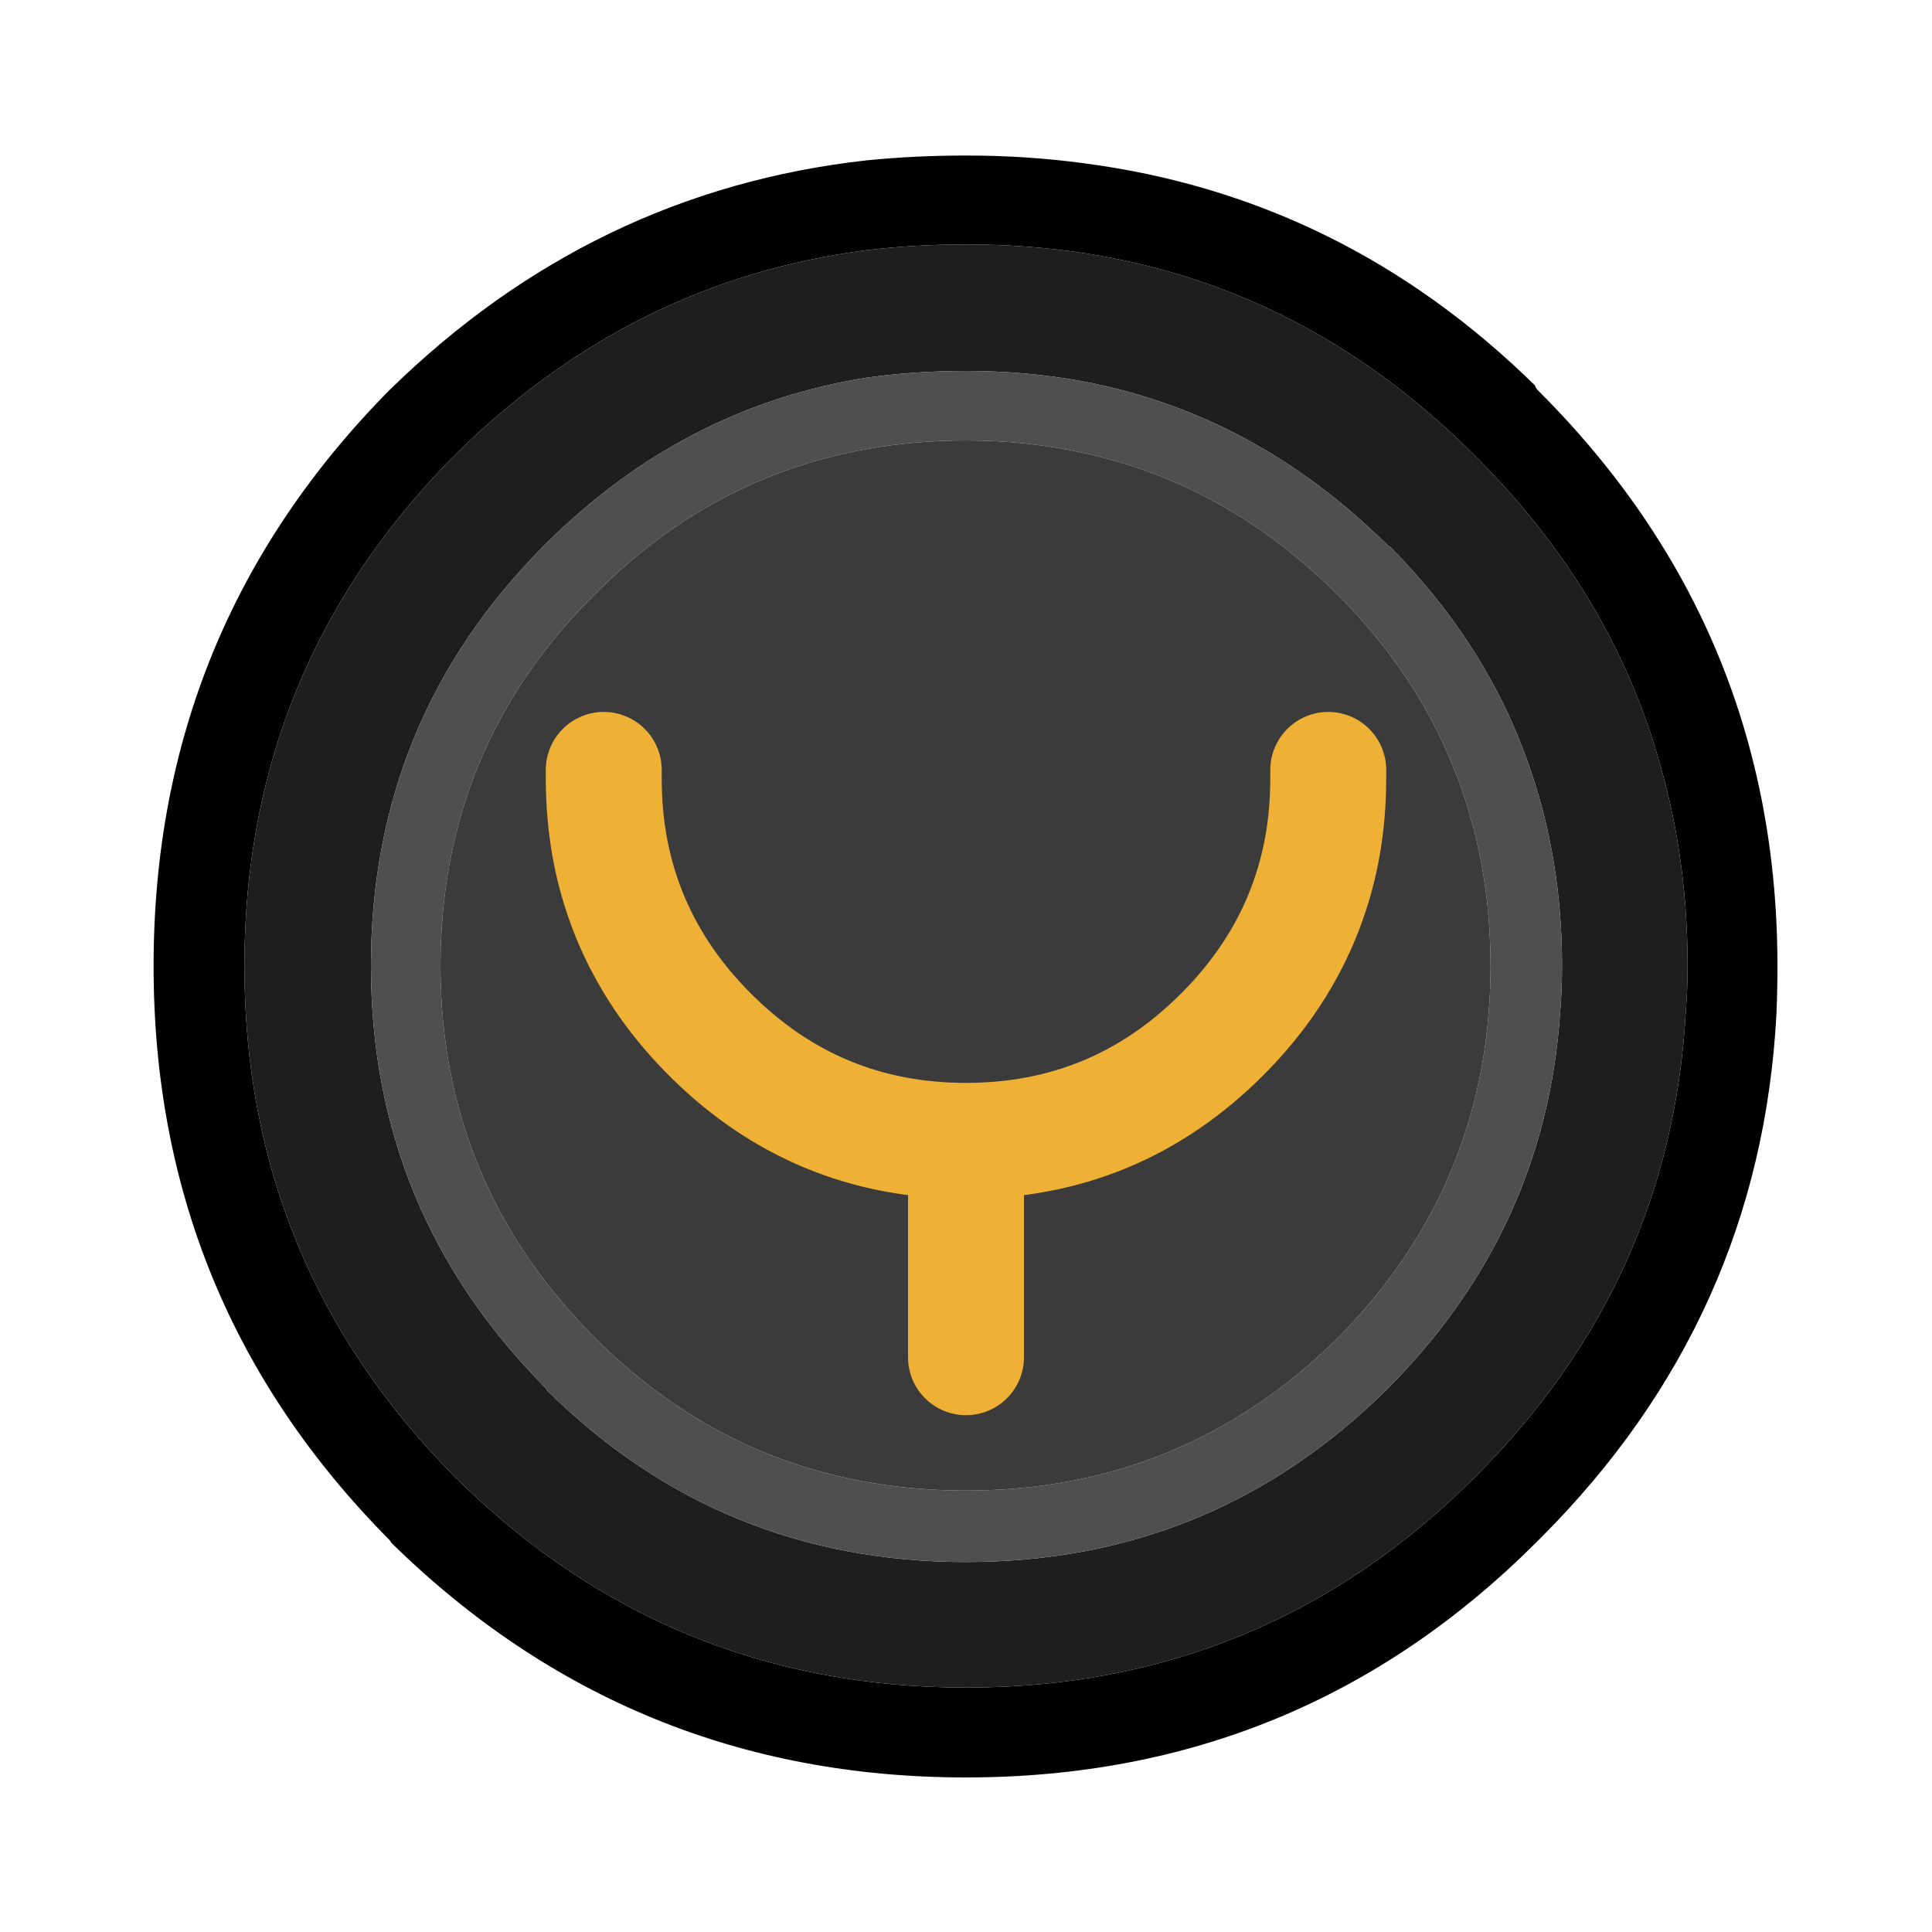
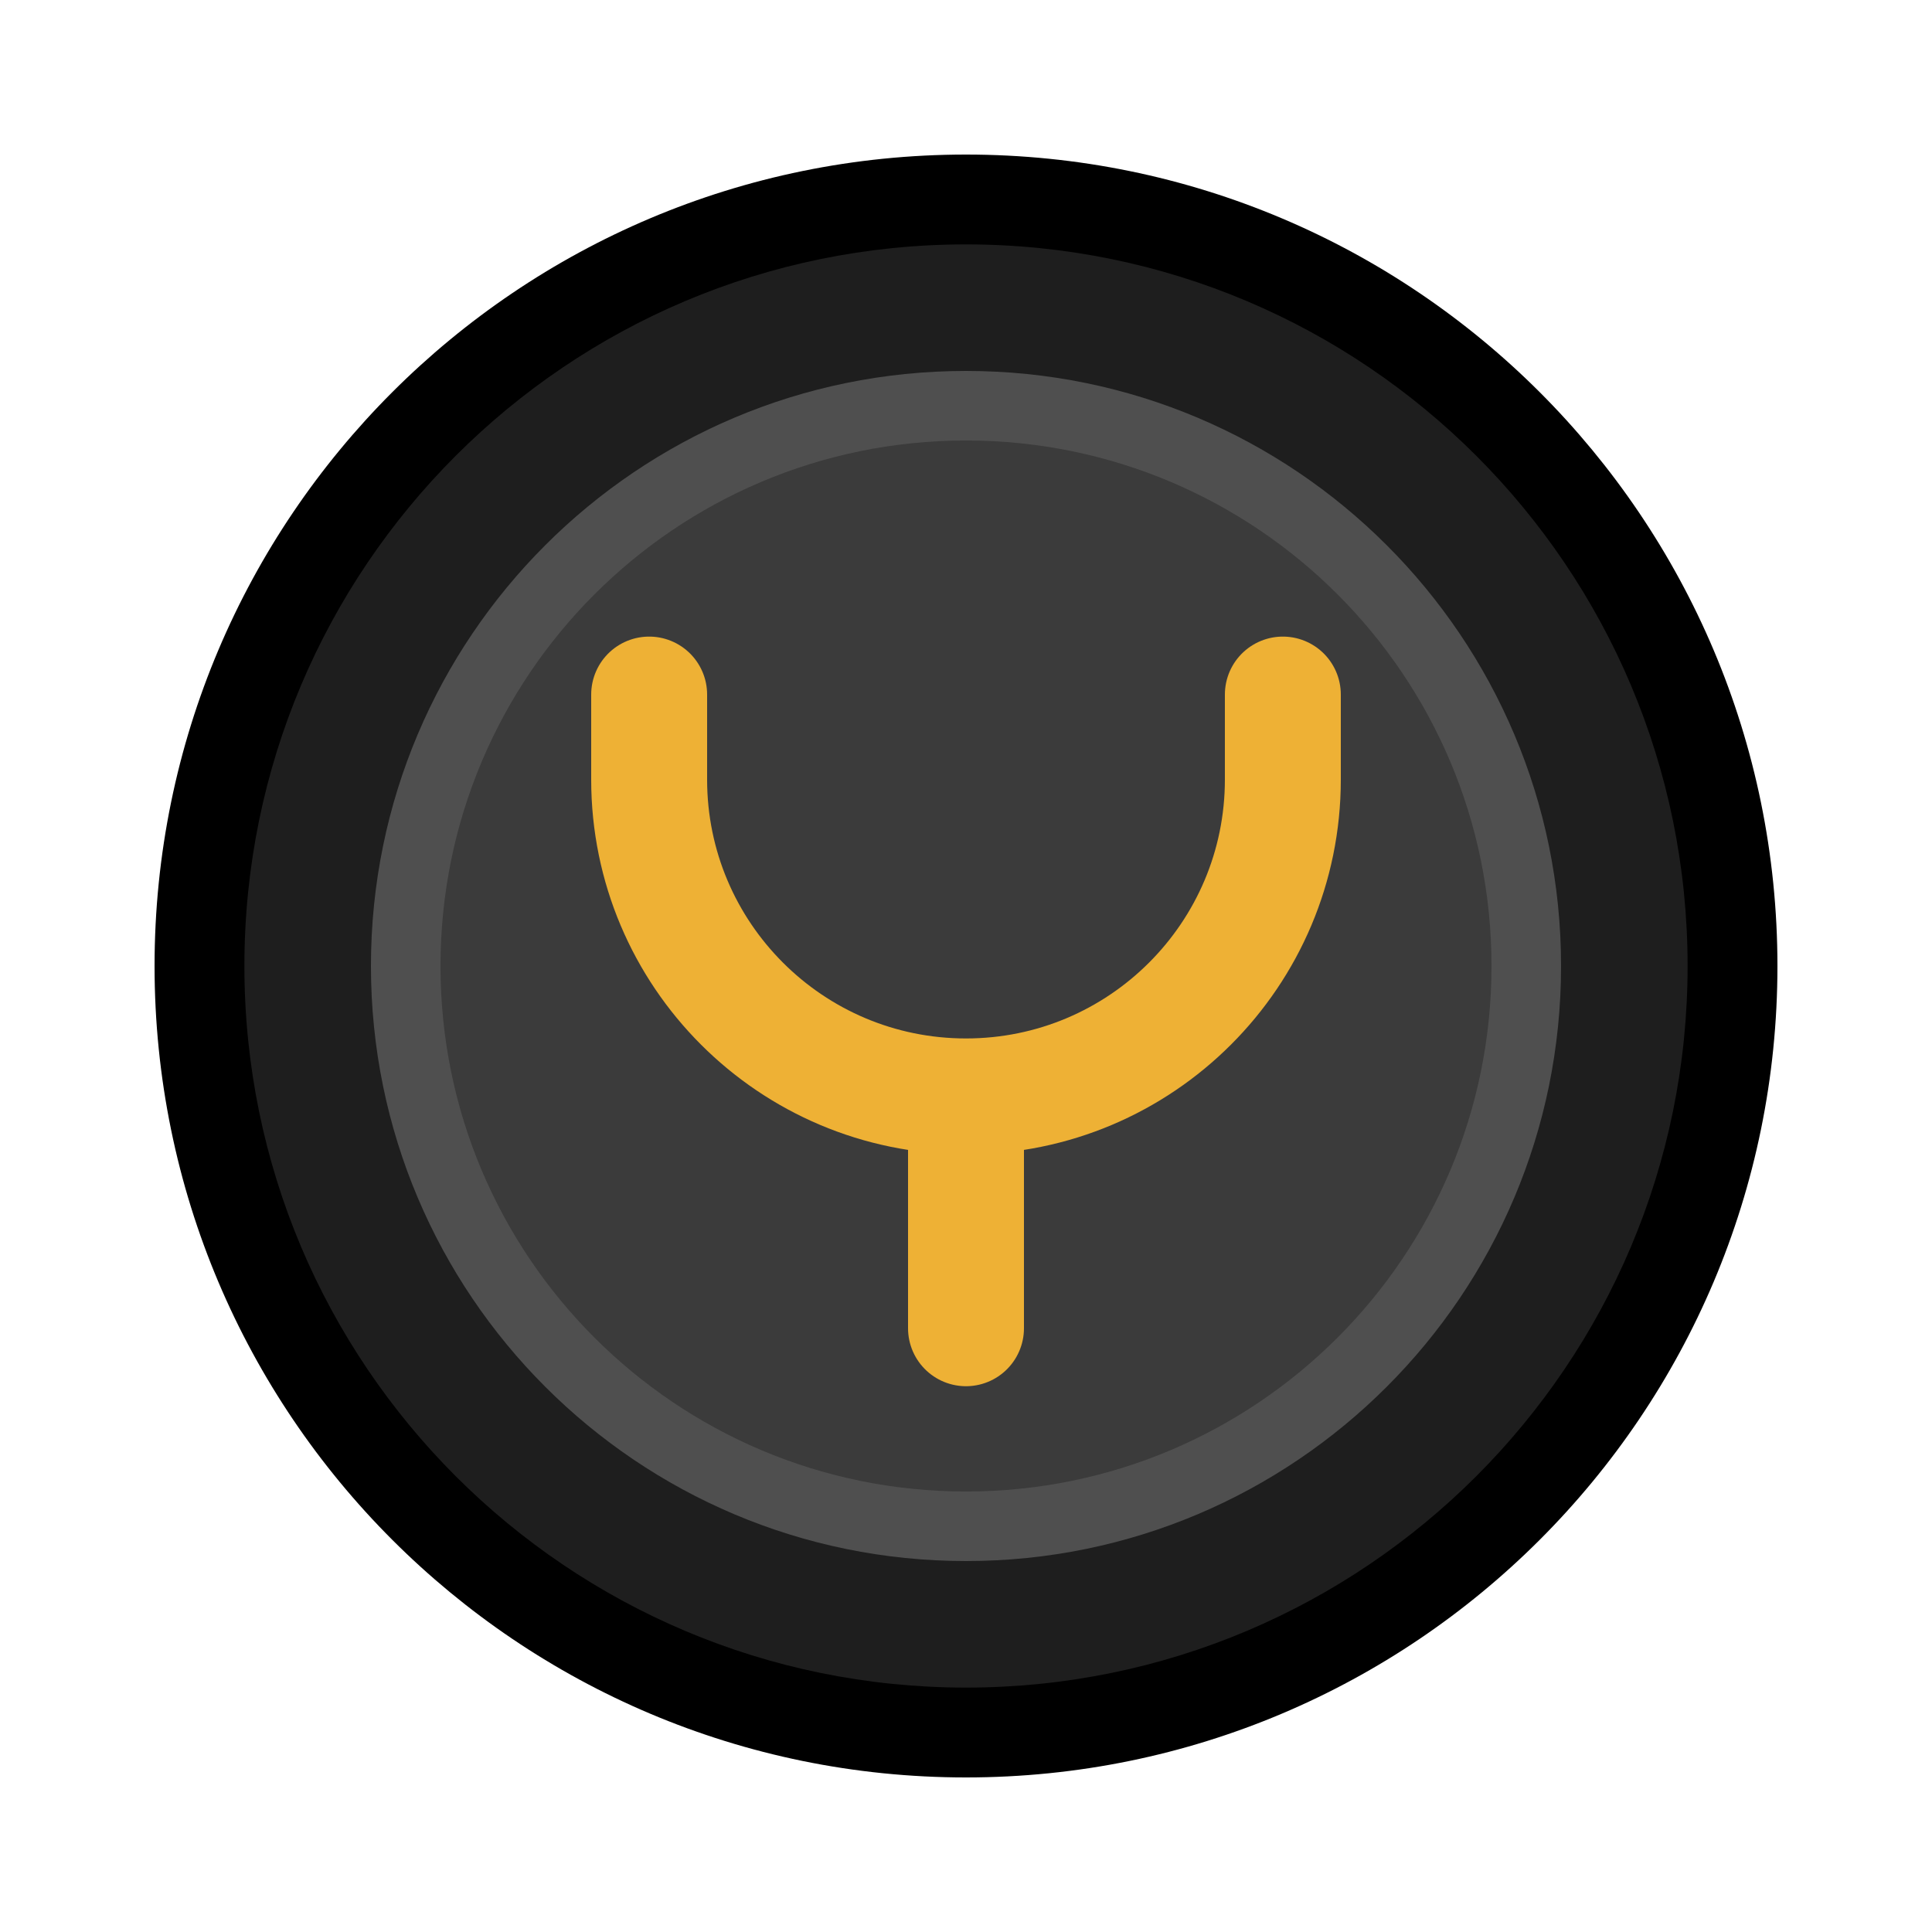
- <svg xmlns="http://www.w3.org/2000/svg" version="1.1" preserveAspectRatio="none" x="0px" y="0px" width="100px" height="100px" viewBox="0 0 100 100">
-   <defs />
-   <g id="OUYA">
-     <g>
-       <g>
-         <g>
-           <path fill="#000000" stroke="none" d=" M 91.95 52.45 Q 92 51.238 92 50 92 44.579 90.8 39.65 88.148 28.716 79.6 20.2 79.496 20.098 79.45 19.95 69.524 10.205 56.1 8.45 53.135 8.049 50 8.05 47.368 8.049 44.85 8.3 30.683 9.88 20.15 20.2 7.947 32.555 7.95 50 7.947 67.395 20.15 79.7 20.223 79.772 20.25 79.85 32.632 92.003 50 92 67.394 92.002 79.6 79.75 79.655 79.69 79.7 79.65 L 79.75 79.6 Q 91.129 68.219 91.95 52.45 M 87.35 50 Q 87.35 51.239 87.25 52.45 86.467 66.337 76.35 76.45 65.456 87.348 50 87.35 34.545 87.347 23.55 76.45 12.652 65.455 12.65 50 12.652 34.626 23.4 23.7 23.474 23.624 23.55 23.55 32.667 14.514 44.85 12.95 47.36 12.65 50 12.65 53.145 12.65 56.1 13.1 67.672 14.879 76.35 23.6 83.466 30.681 85.95 39.65 87.35 44.544 87.35 50 Z" />
-           <path fill="#1E1E1E" stroke="none" d=" M 87.25 52.45 Q 87.35 51.239 87.35 50 87.35 44.544 85.95 39.65 83.466 30.681 76.35 23.6 67.672 14.879 56.1 13.1 53.145 12.65 50 12.65 47.36 12.65 44.85 12.95 32.667 14.514 23.55 23.55 23.474 23.624 23.4 23.7 12.652 34.626 12.65 50 12.652 65.455 23.55 76.45 34.545 87.347 50 87.35 65.456 87.348 76.35 76.45 86.467 66.337 87.25 52.45 M 44.85 19.55 Q 47.344 19.2 50 19.2 53.162 19.199 56.1 19.75 64.963 21.439 71.8 28.2 71.873 28.274 71.95 28.3 76.982 33.379 79.15 39.65 80.851 44.473 80.85 50 80.85 51.243 80.75 52.45 79.978 63.674 71.85 71.85 62.795 80.852 50 80.85 37.285 80.852 28.3 71.95 28.274 71.873 28.2 71.8 19.198 62.696 19.2 50 19.198 37.206 28.2 28.2 35.336 21.067 44.85 19.55 Z" />
-           <path fill="#4F4F4F" stroke="none" d=" M 50 19.2 Q 47.344 19.2 44.85 19.55 35.336 21.067 28.2 28.2 19.198 37.206 19.2 50 19.198 62.696 28.2 71.8 28.274 71.873 28.3 71.95 37.285 80.852 50 80.85 62.795 80.852 71.85 71.85 79.978 63.674 80.75 52.45 80.85 51.243 80.85 50 80.851 44.473 79.15 39.65 76.982 33.379 71.95 28.3 71.873 28.274 71.8 28.2 64.963 21.439 56.1 19.75 53.162 19.199 50 19.2 M 44.85 23.25 Q 47.33 22.8 50 22.8 53.18 22.8 56.1 23.45 63.514 25.062 69.25 30.8 73.241 34.789 75.2 39.65 77.149 44.408 77.15 50 77.15 51.245 77.05 52.45 76.273 62.139 69.25 69.25 61.255 77.147 50 77.15 38.694 77.147 30.8 69.25 22.801 61.255 22.8 50 22.802 38.694 30.75 30.8 L 30.8 30.75 Q 36.829 24.679 44.85 23.25 Z" />
-           <path fill="#3B3B3B" stroke="none" d=" M 50 22.8 Q 47.33 22.8 44.85 23.25 36.829 24.679 30.8 30.75 L 30.75 30.8 Q 22.802 38.694 22.8 50 22.801 61.255 30.8 69.25 38.694 77.147 50 77.15 61.255 77.147 69.25 69.25 76.273 62.139 77.05 52.45 77.15 51.245 77.15 50 77.149 44.408 75.2 39.65 73.241 34.789 69.25 30.8 63.514 25.062 56.1 23.45 53.18 22.8 50 22.8 M 68.75 39.85 Q 68.75 40.05 68.75 40.3 68.75 42.1 68.45 43.8 67.45 49.35 63.25 53.55 57.75 59.05 50 59.05 L 50 70.25 50 59.05 Q 42.25 59.05 36.75 53.55 32.55 49.35 31.55 43.8 31.25 42.1 31.25 40.3 31.25 40.05 31.25 39.85 31.25 40.05 31.25 40.3 31.25 42.1 31.55 43.8 32.55 49.35 36.75 53.55 42.25 59.05 50 59.05 57.75 59.05 63.25 53.55 67.45 49.35 68.45 43.8 68.75 42.1 68.75 40.3 68.75 40.05 68.75 39.85 Z" />
-         </g>
-       </g>
-       <g>
-         <path stroke="#EEB135" stroke-width="6" stroke-linejoin="round" stroke-linecap="round" fill="none" d=" M 68.75 39.85 Q 68.75 40.05 68.75 40.3 68.75 42.1 68.45 43.8 67.45 49.35 63.25 53.55 57.75 59.05 50 59.05 L 50 70.25 M 50 59.05 Q 42.25 59.05 36.75 53.55 32.55 49.35 31.55 43.8 31.25 42.1 31.25 40.3 31.25 40.05 31.25 39.85" />
-       </g>
-     </g>
-   </g>
+ <svg xmlns="http://www.w3.org/2000/svg" width="100px" height="100px" preserveAspectRatio="none" version="1.1" viewBox="0 0 100 100">
+   <circle cx="50" cy="50" r="42" />
+   <circle cx="50" cy="50" r="37.35" fill="#1e1e1e" />
+   <ellipse cx="50" cy="50" rx="30.8" ry="30.8" fill="#4f4f4f" />
+   <circle cx="50" cy="50" r="27.2" fill="#3b3b3b" />
+   <path d="m50 56.75v12m16.4-32.8v4.4c0 9.057-7.343 16.4-16.4 16.4-9.057 0-16.4-7.343-16.4-16.4v-4.4" fill="none" stroke="#eeb135" stroke-linecap="round" stroke-width="6" />
</svg>
